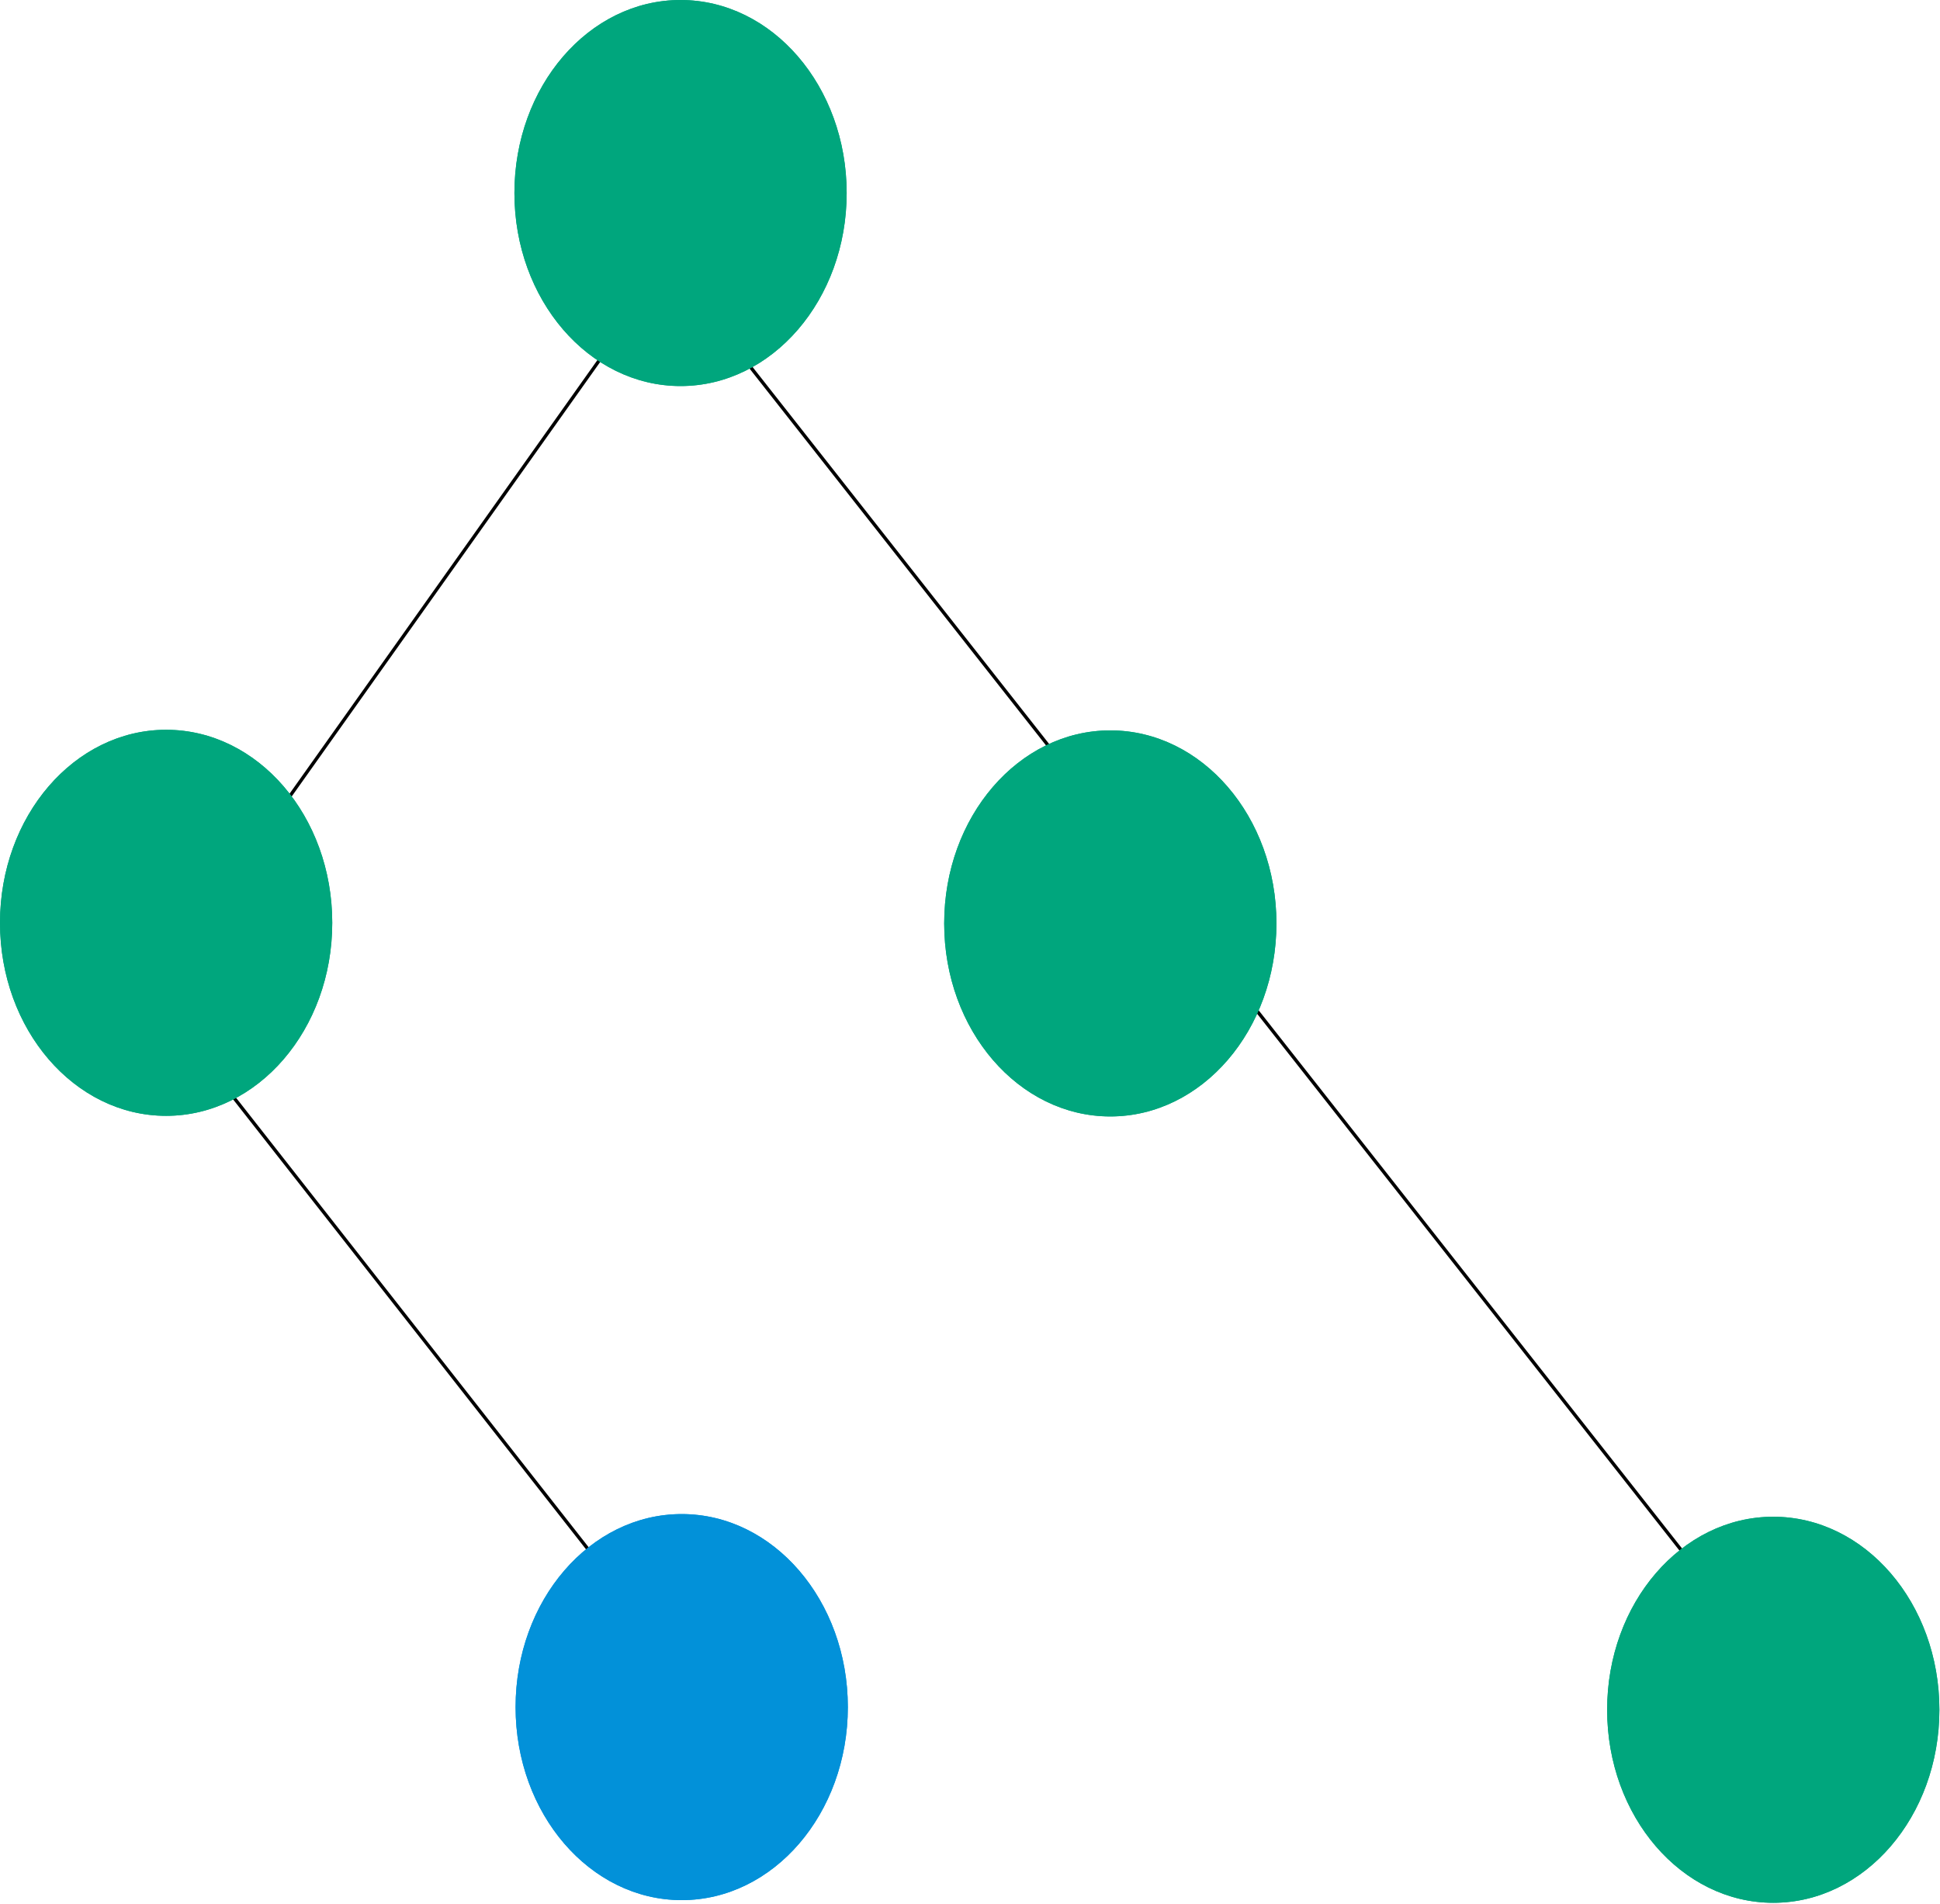
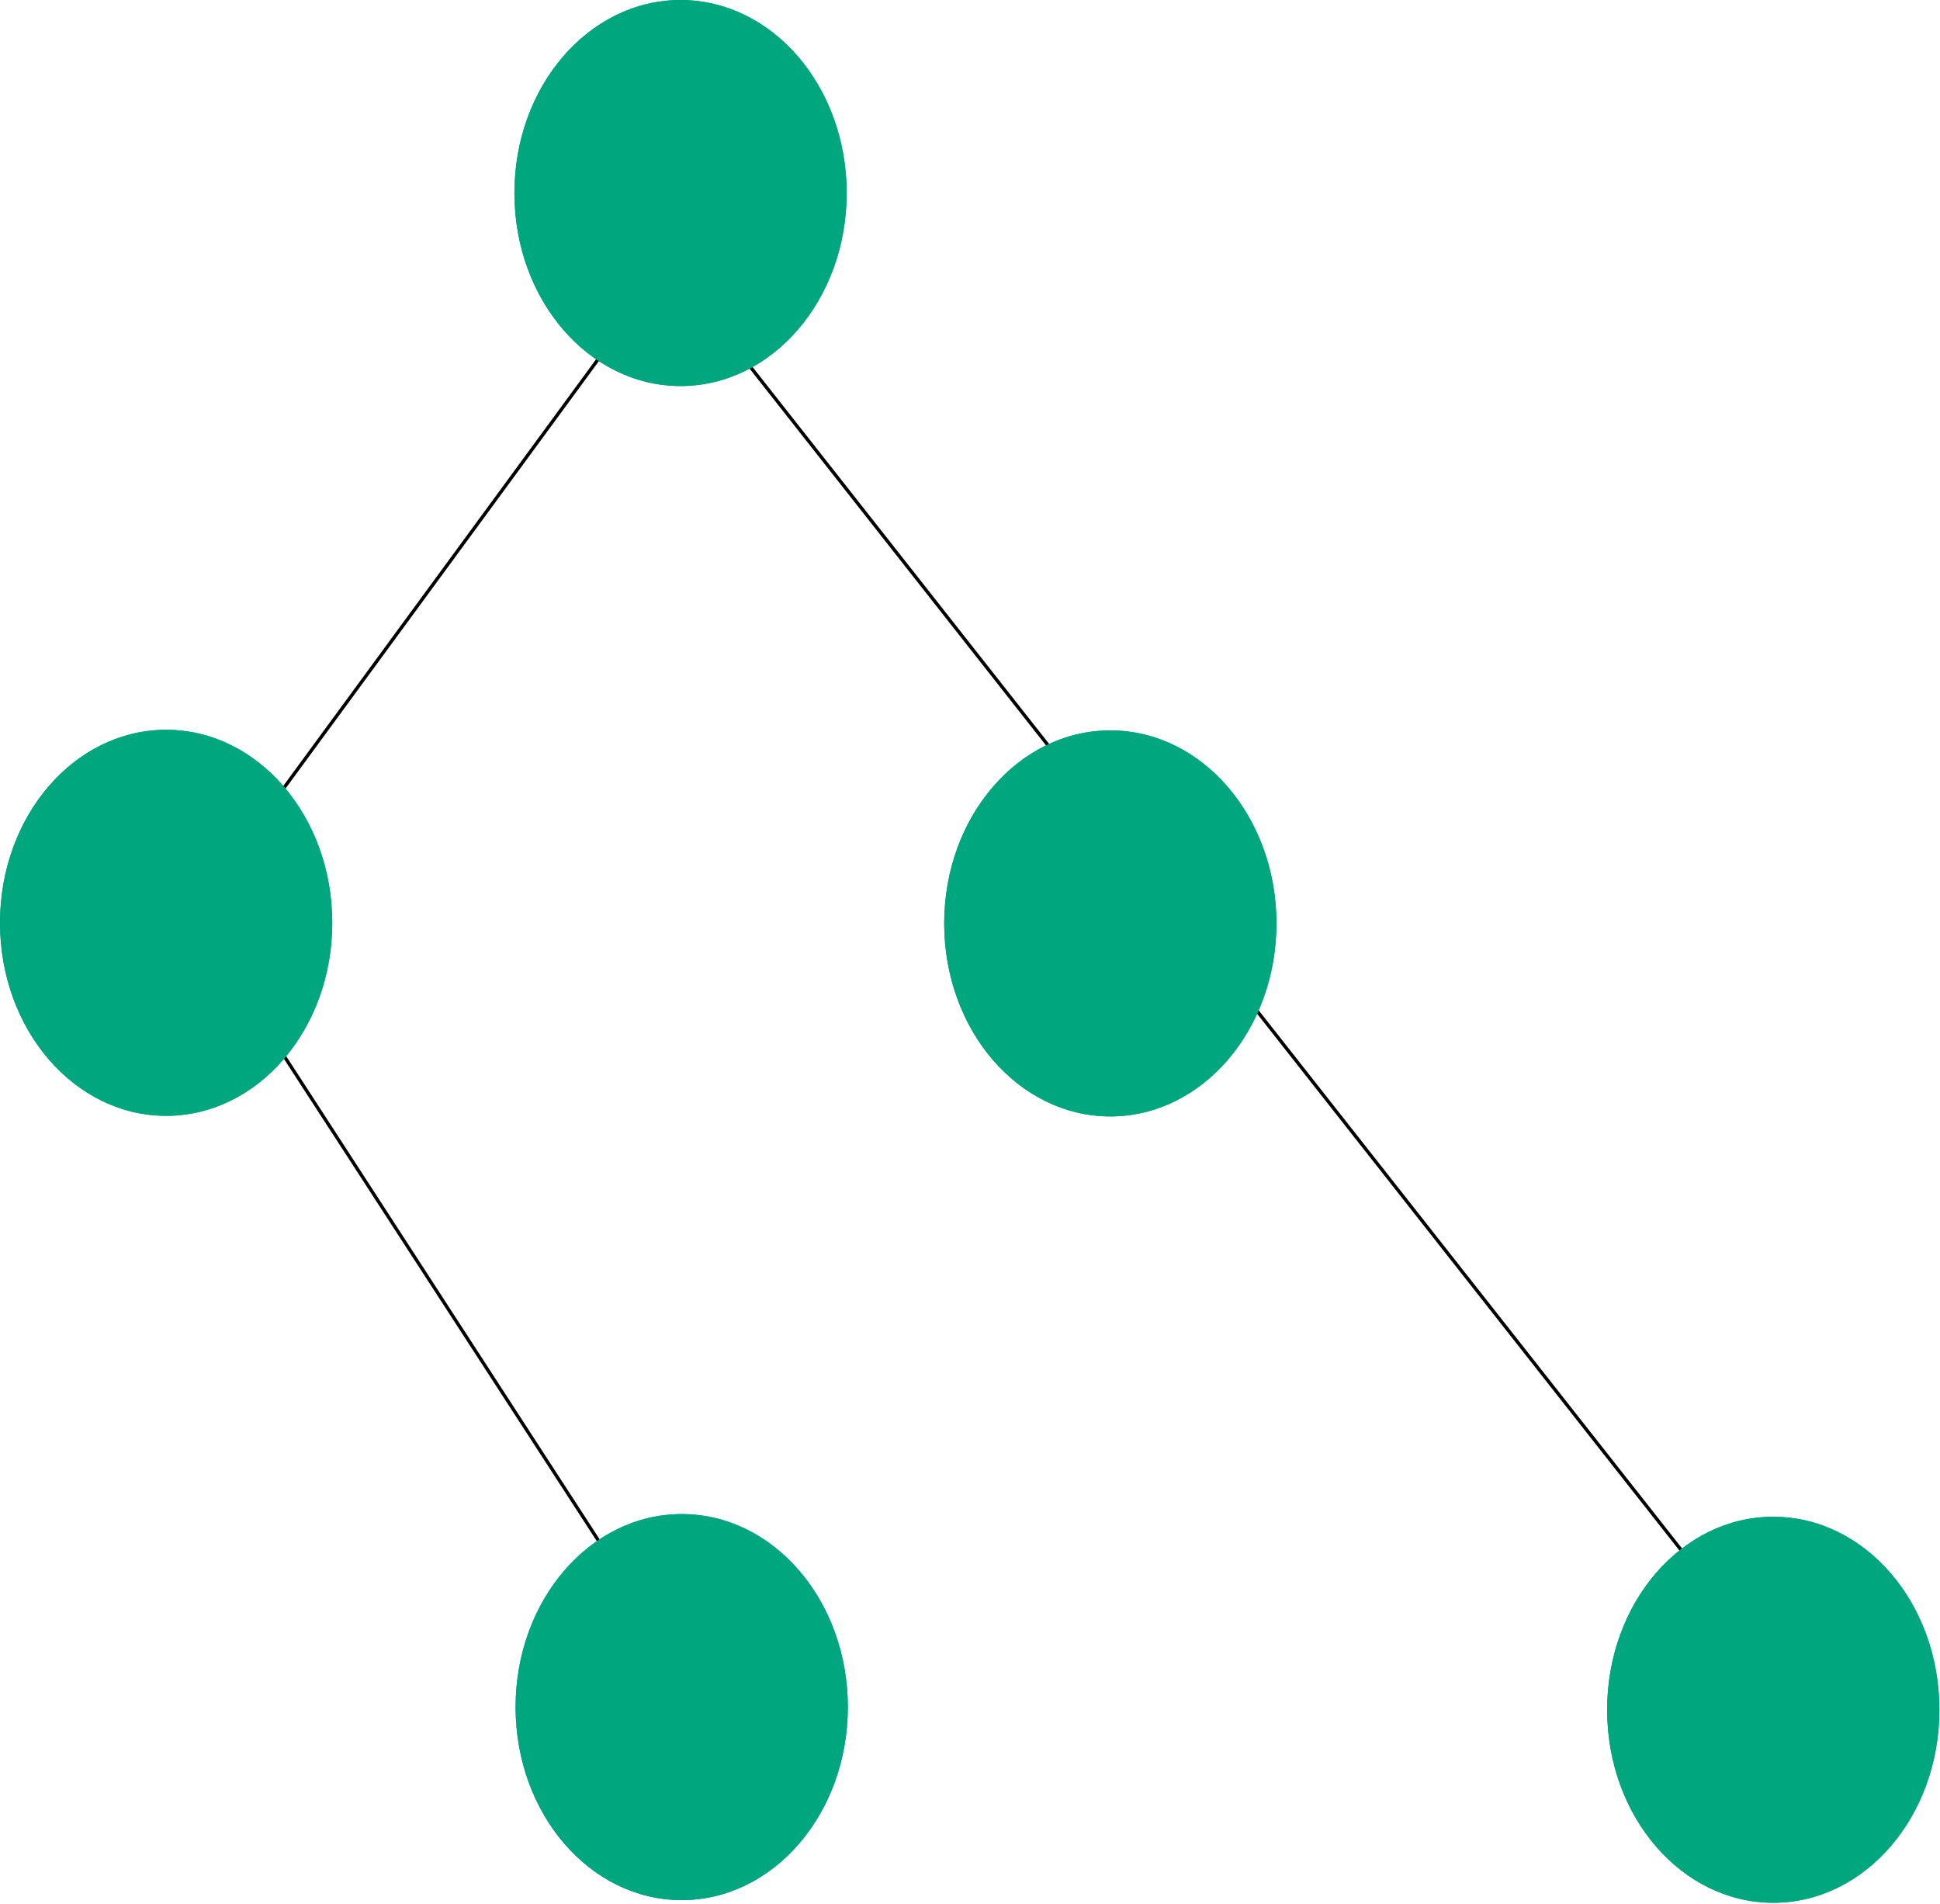
<svg xmlns="http://www.w3.org/2000/svg" width="577" height="566" viewBox="0 0 577 566" fill="none">
-   <line x1="49.393" y1="300.691" x2="202.393" y2="495.691" stroke="black" />
+   <line x1="80.419" y1="307.728" x2="202.419" y2="495.728" stroke="black" />
  <line x1="202.393" y1="82.691" x2="527.393" y2="495.691" stroke="black" />
-   <line x1="48.592" y1="289.71" x2="195.592" y2="82.71" stroke="black" />
+   <line x1="30.597" y1="307.704" x2="195.597" y2="82.704" stroke="black" />
  <ellipse cx="49.409" cy="274.396" rx="49.409" ry="57.396" fill="#00A67D" />
  <ellipse cx="202.409" cy="57.396" rx="49.409" ry="57.396" fill="#00A67D" />
  <ellipse cx="330.233" cy="274.577" rx="49.409" ry="57.396" fill="#00A67D" />
  <ellipse cx="202.757" cy="507.604" rx="49.409" ry="57.396" fill="#0291D9" />
  <ellipse cx="527.409" cy="508.396" rx="49.409" ry="57.396" fill="#00A67D" />
  <ellipse cx="49.409" cy="274.396" rx="49.409" ry="57.396" fill="#00A67D" />
  <ellipse cx="202.409" cy="57.396" rx="49.409" ry="57.396" fill="#00A67D" />
  <ellipse cx="330.233" cy="274.577" rx="49.409" ry="57.396" fill="#00A67D" />
-   <ellipse cx="202.757" cy="507.604" rx="49.409" ry="57.396" fill="#0291D9" />
+   <ellipse cx="202.757" cy="507.604" rx="49.409" ry="57.396" fill="#00A67D" />
  <ellipse cx="527.409" cy="508.396" rx="49.409" ry="57.396" fill="#00A67D" />
</svg>
